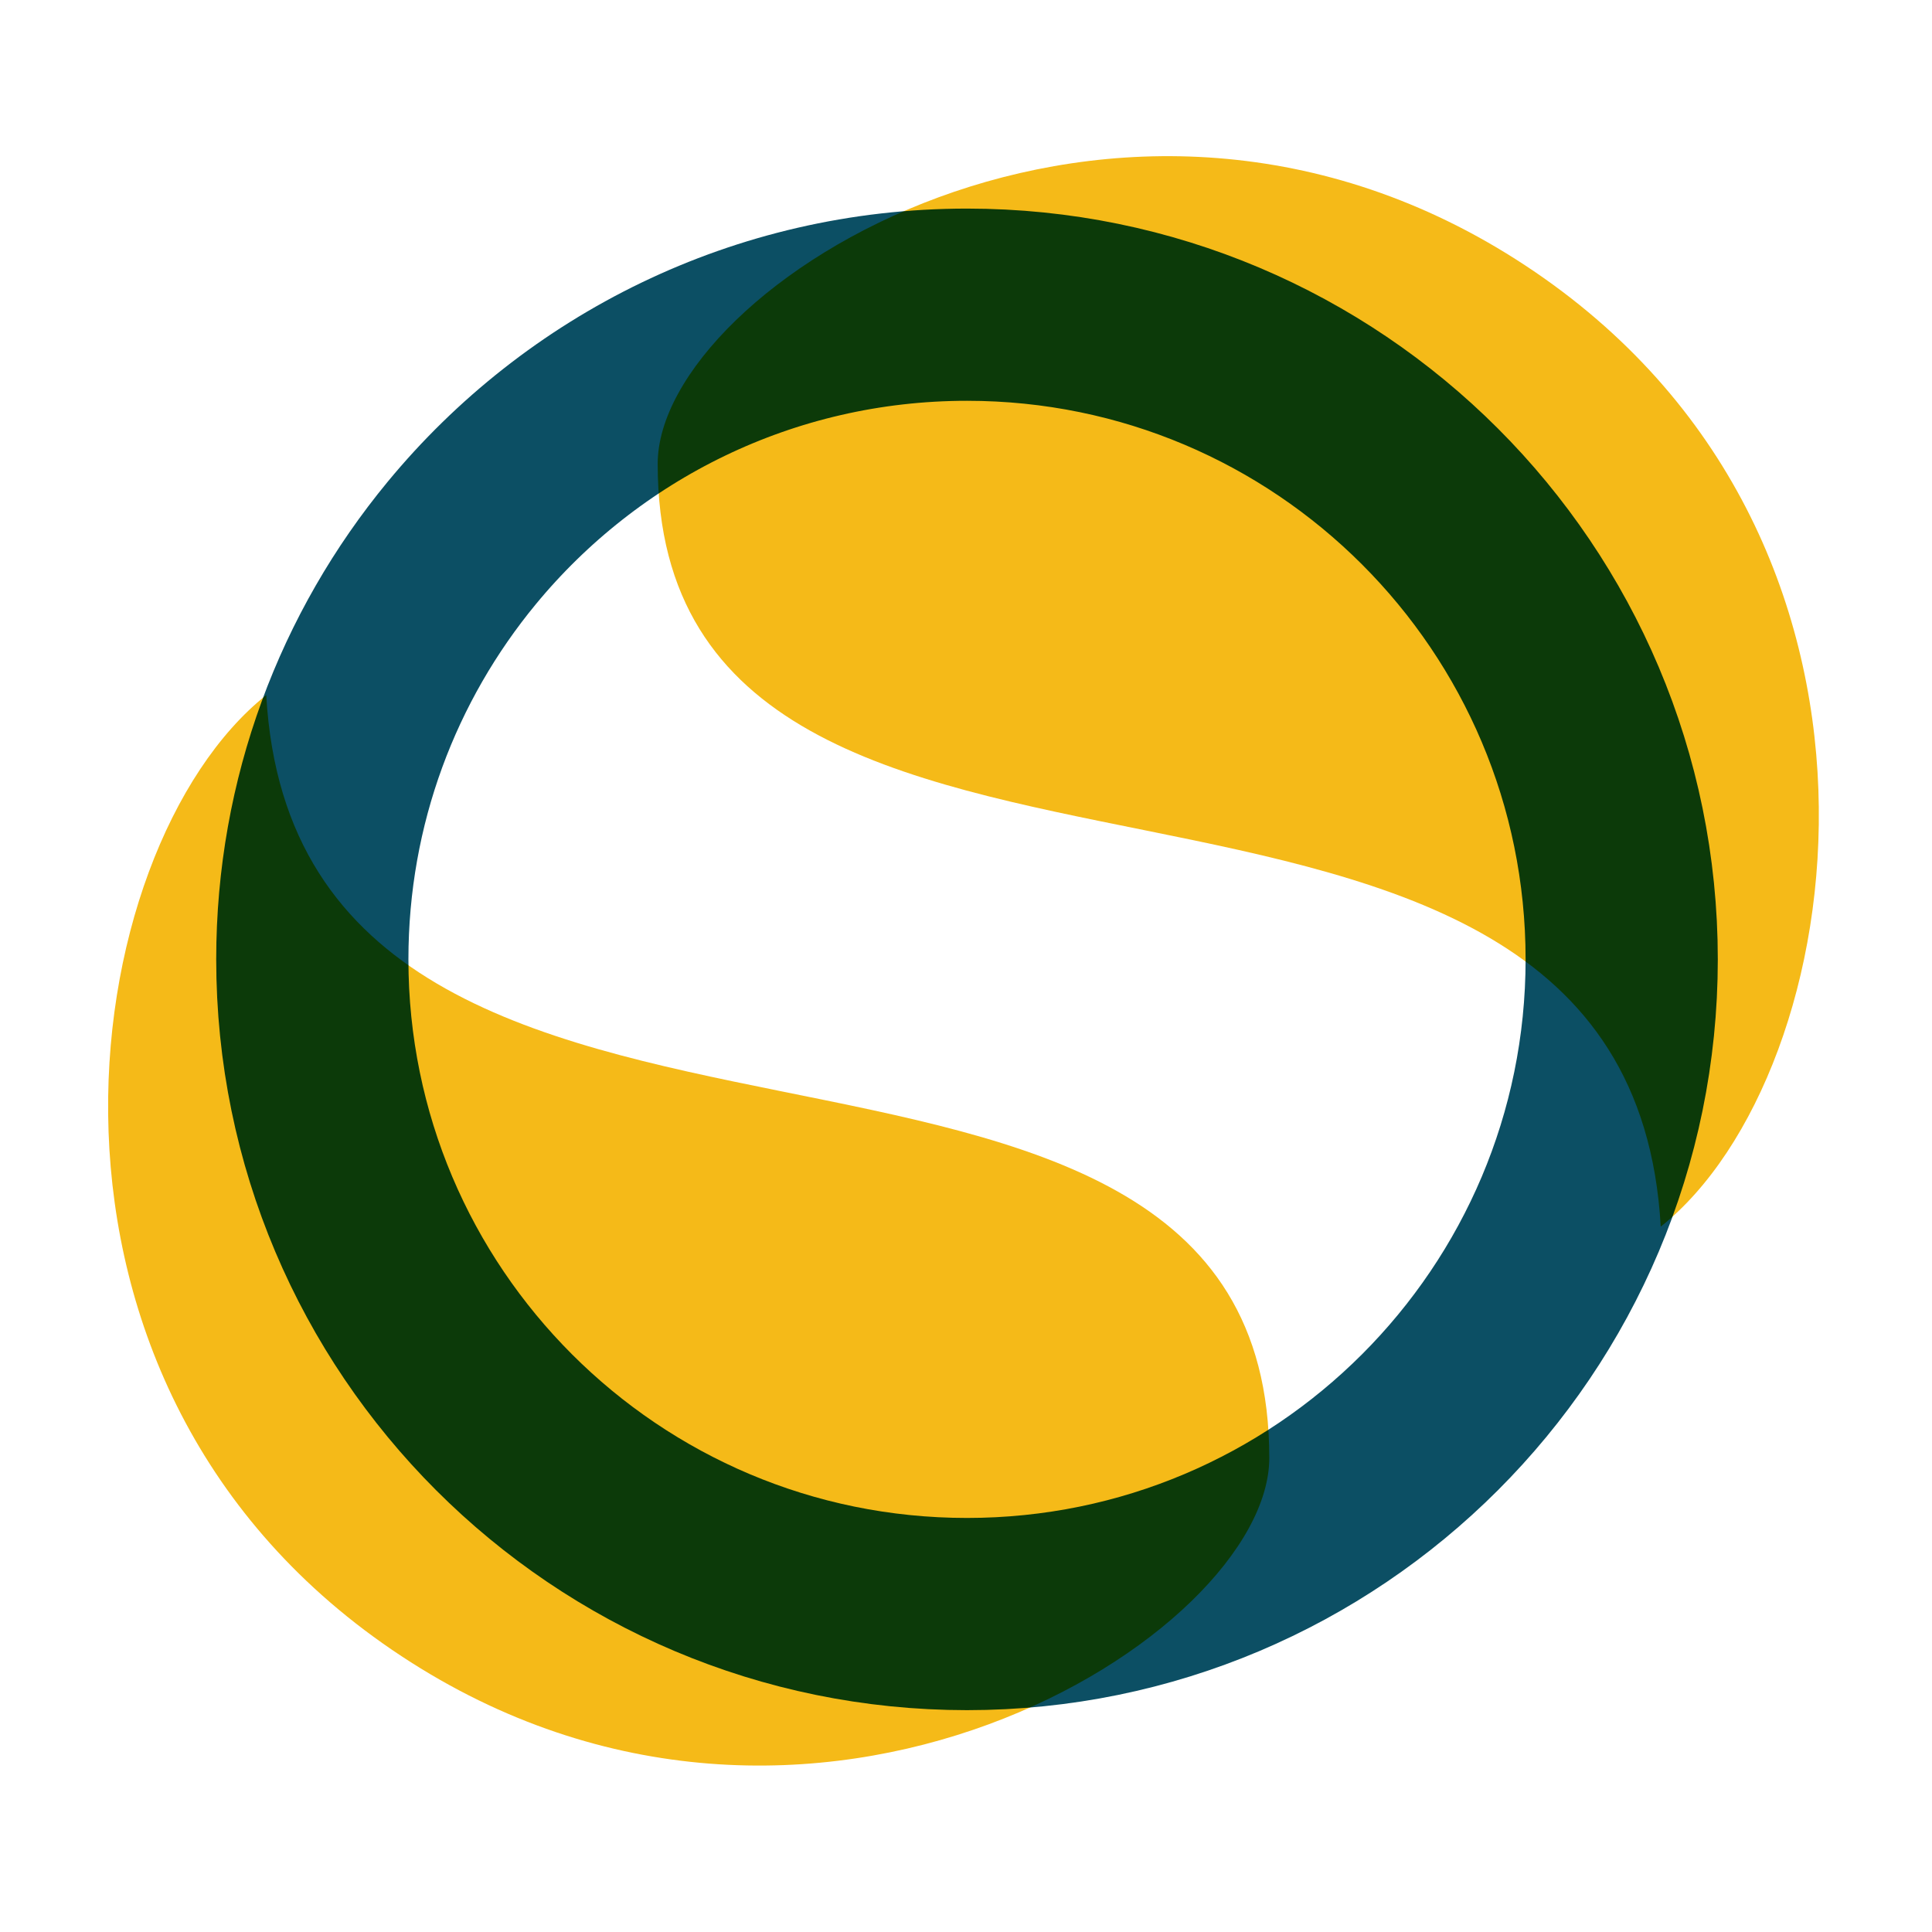
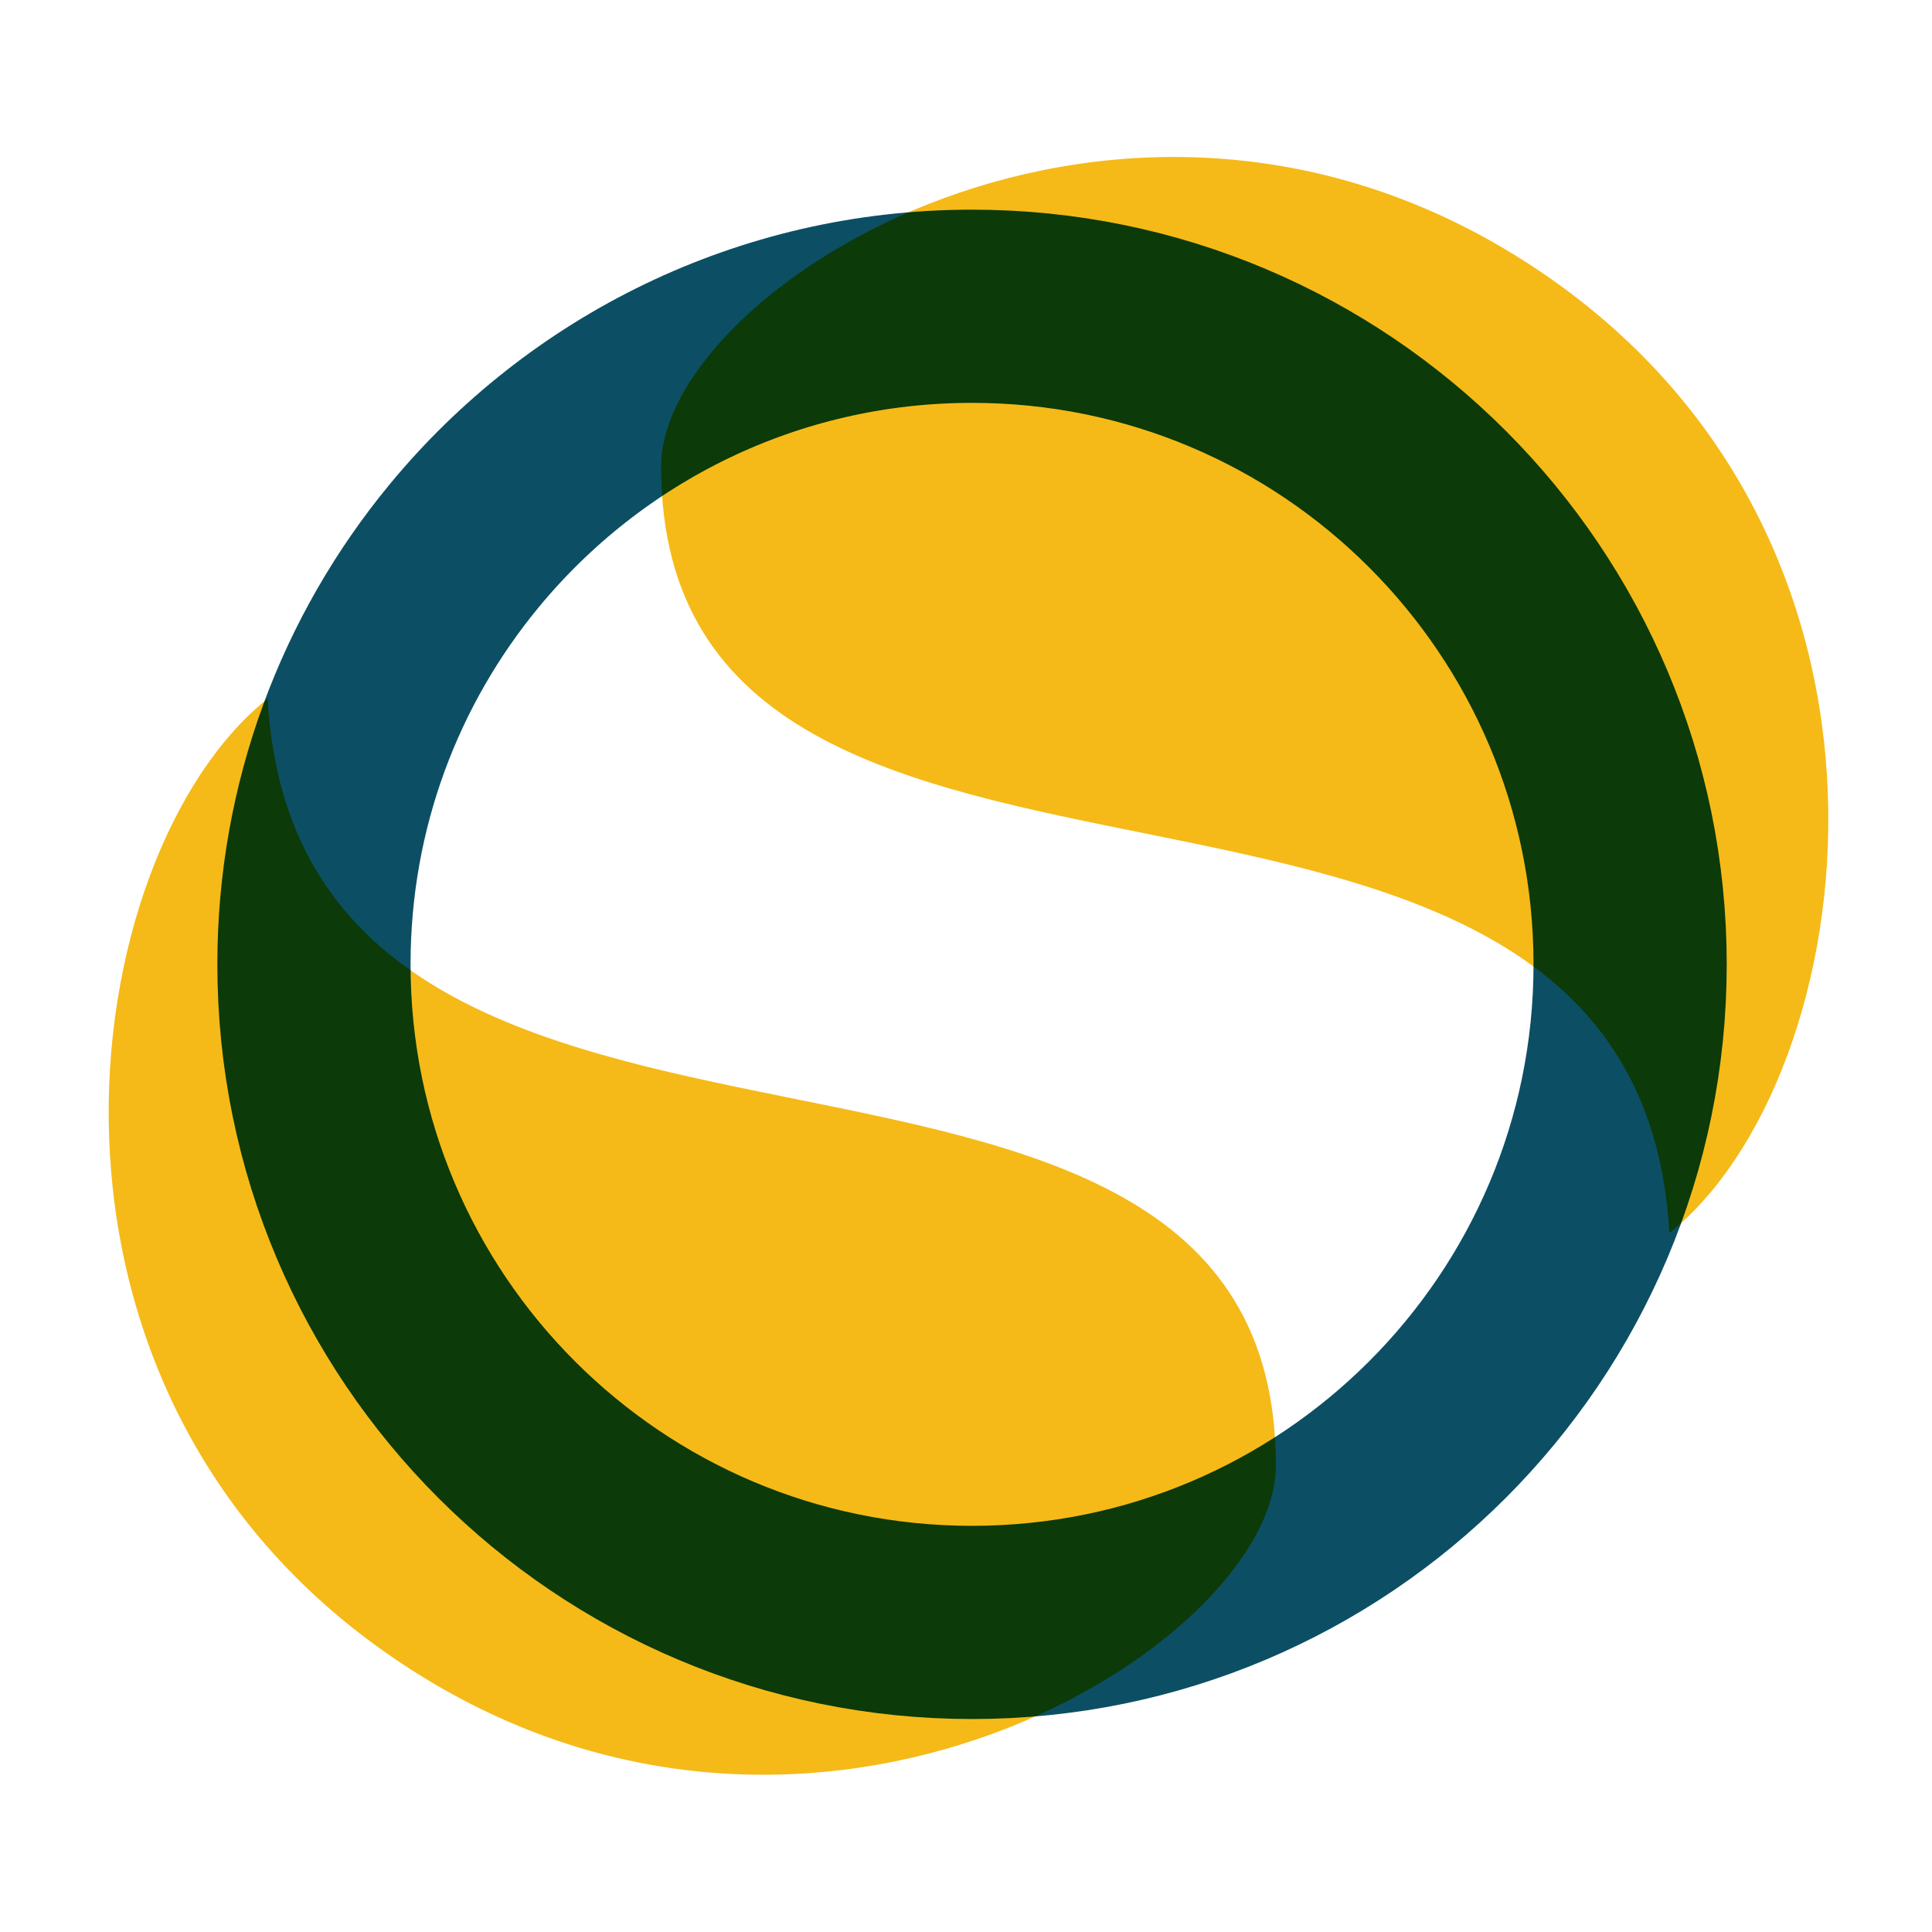
- <svg xmlns="http://www.w3.org/2000/svg" width="72" height="72" viewBox="0 0 72 72" fill="none">
-   <path d="M61.891 45.713C60.66 24.001 24.51 37.55 24.51 17.286C24.51 10.683 41.634 -0.134 56.854 9.9C72.075 19.933 69.053 40.006 61.891 45.713Z" fill="#F5BA18" />
-   <path d="M9.922 25.904C11.153 47.616 47.302 34.068 47.303 54.331C47.303 60.934 30.179 71.751 14.958 61.718C-0.263 51.684 2.759 31.612 9.922 25.904Z" fill="#F5BA18" />
-   <path d="M60.436 35.753C60.436 49.227 49.512 60.151 36.038 60.151C22.563 60.151 11.639 49.227 11.639 35.753C11.639 29.855 13.727 24.455 17.207 20.237C21.688 14.806 28.458 11.355 36.038 11.355C49.512 11.355 60.436 22.278 60.436 35.753Z" stroke="#0C4F64" stroke-width="7.163" style="mix-blend-mode:multiply" />
+ <svg xmlns="http://www.w3.org/2000/svg" width="320" height="320" viewBox="0 0 320 320" fill="none">
+   <path d="M276.5 204.227C271 107.227 109.501 167.755 109.5 77.227C109.5 47.727 186 -0.597 254 44.227C322 89.051 308.5 178.727 276.5 204.227Z" fill="#F5BA18" />
+   <path d="M44.327 115.727C49.827 212.727 211.326 152.199 211.327 242.727C211.328 272.227 134.827 320.551 66.827 275.727C-1.173 230.903 12.327 141.227 44.327 115.727Z" fill="#F5BA18" />
+   <path d="M270 159.727C270 219.926 221.199 268.727 161 268.727C100.801 268.727 52 219.926 52 159.727C52 133.38 61.327 109.255 76.876 90.41C96.894 66.148 127.139 50.727 161 50.727C221.199 50.727 270 99.528 270 159.727Z" stroke="#0C4F64" stroke-width="32" style="mix-blend-mode:multiply" />
</svg>
